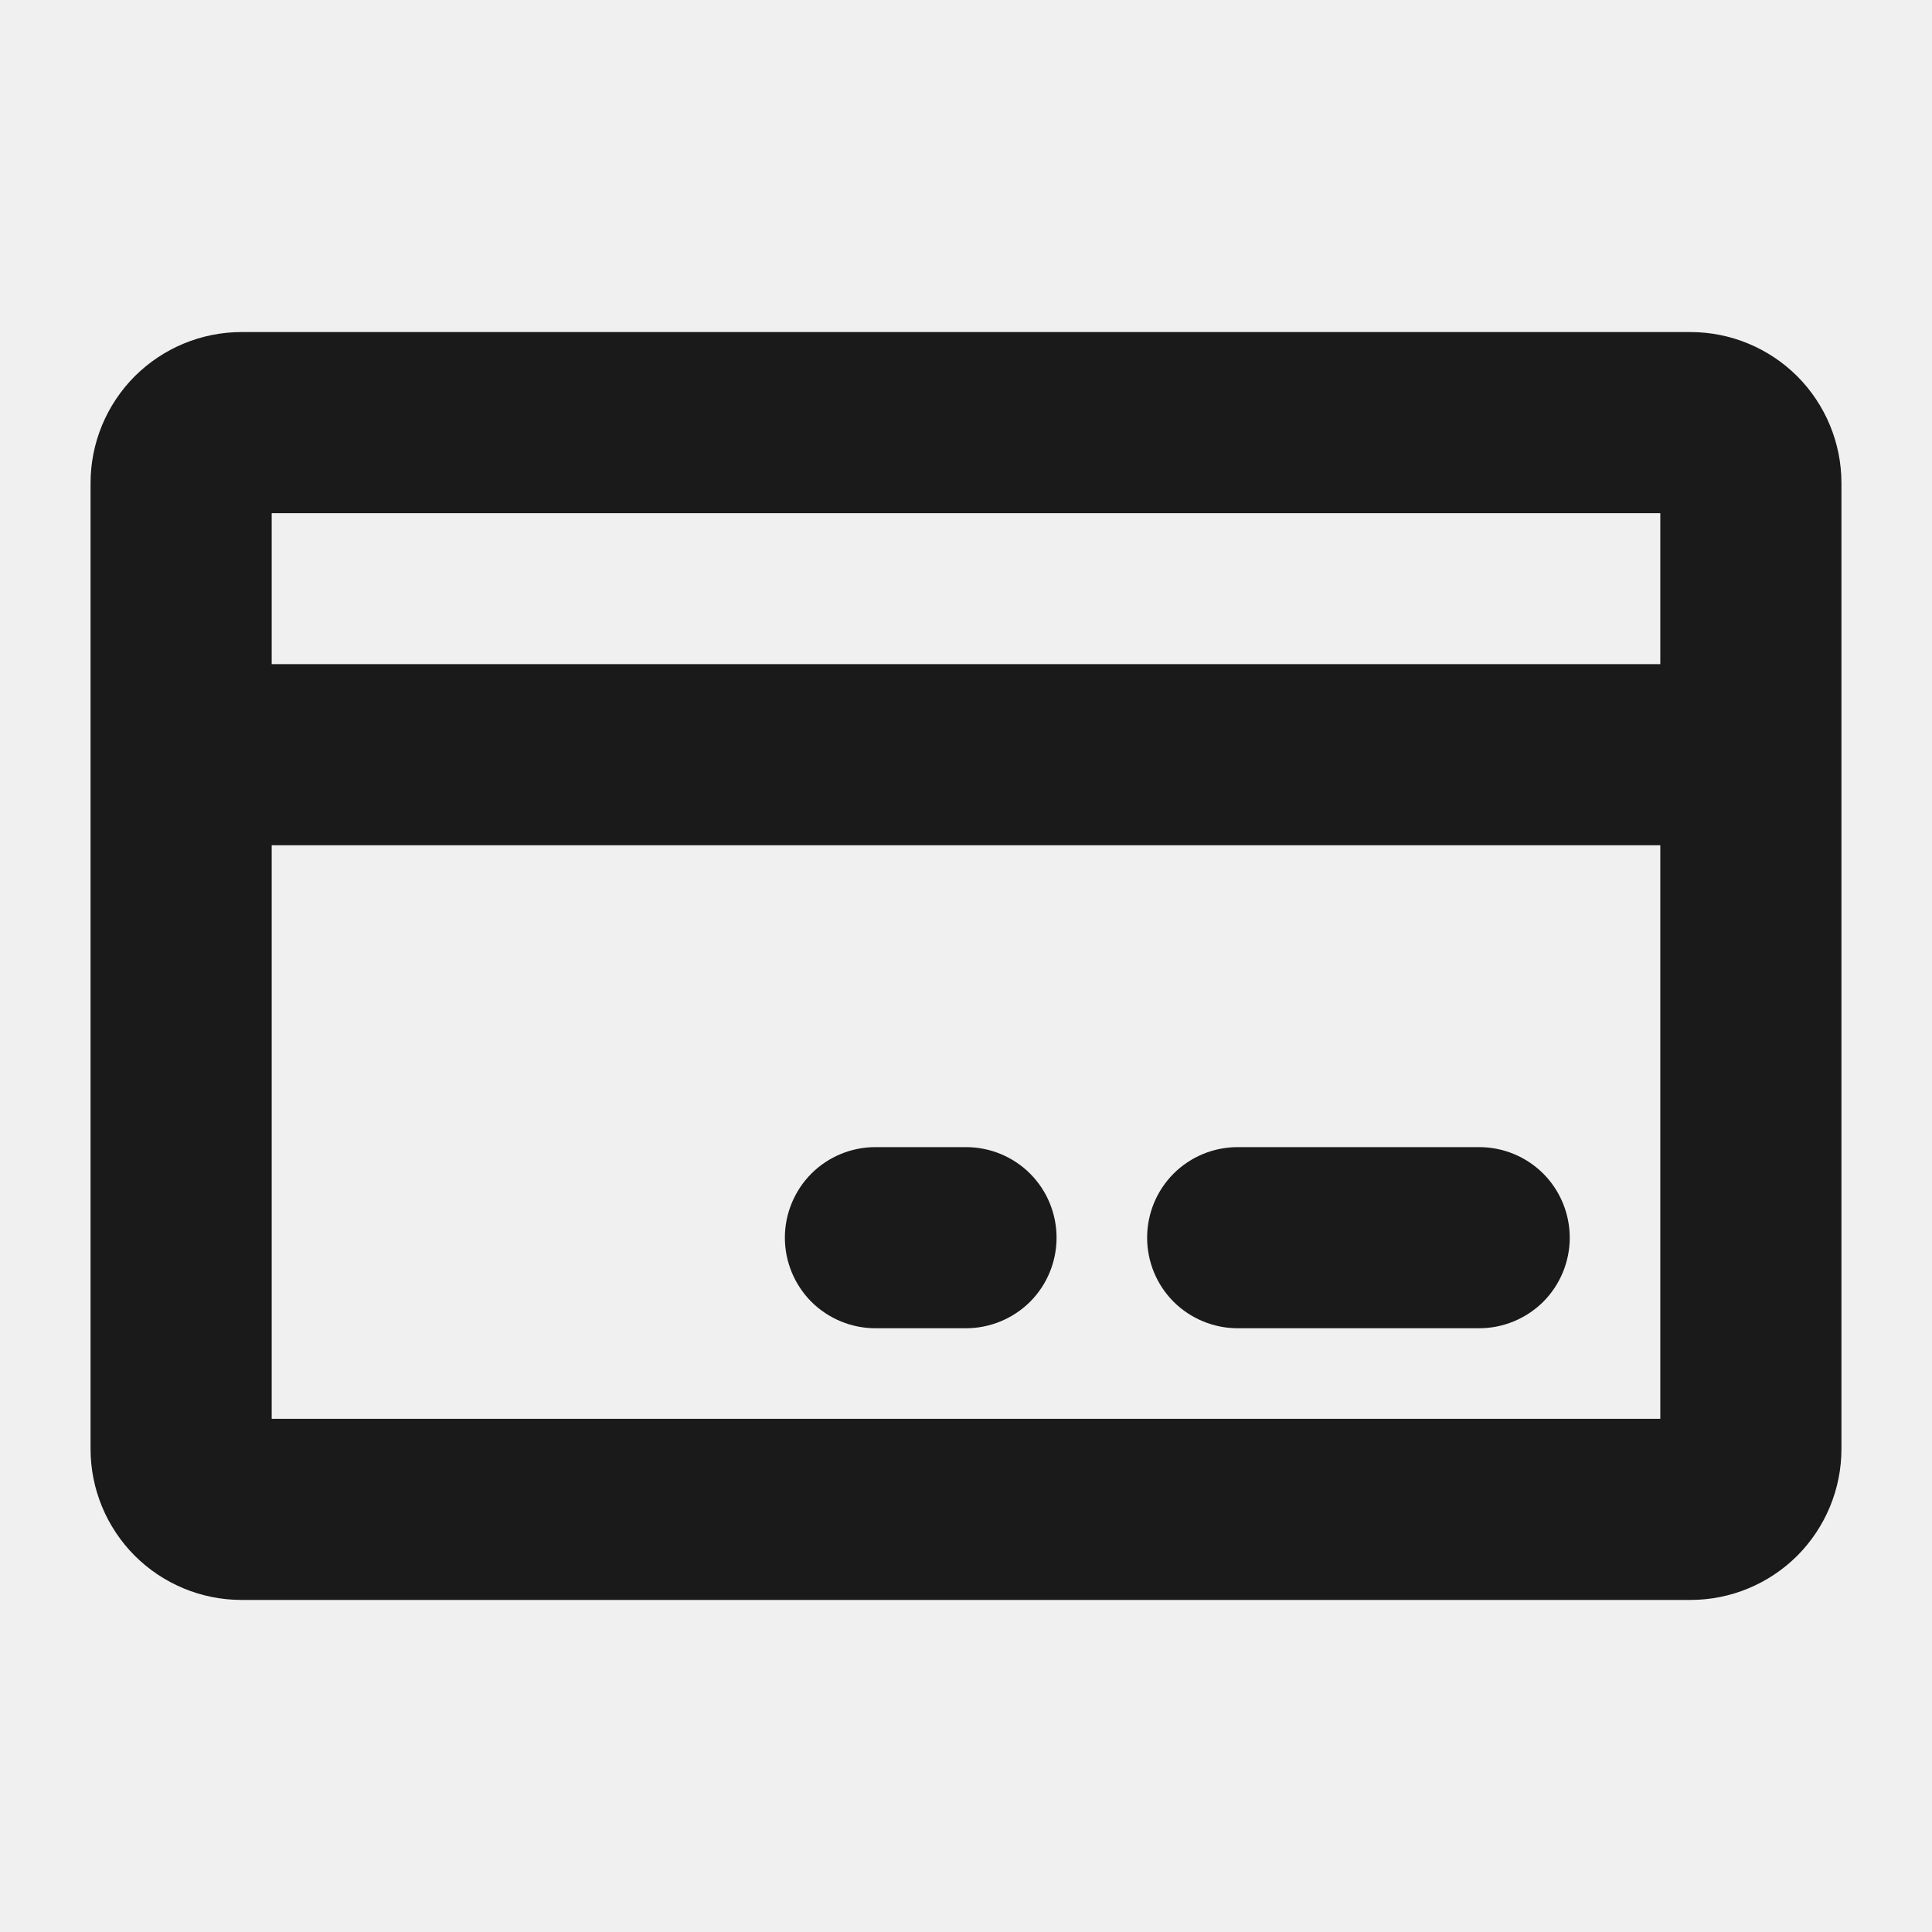
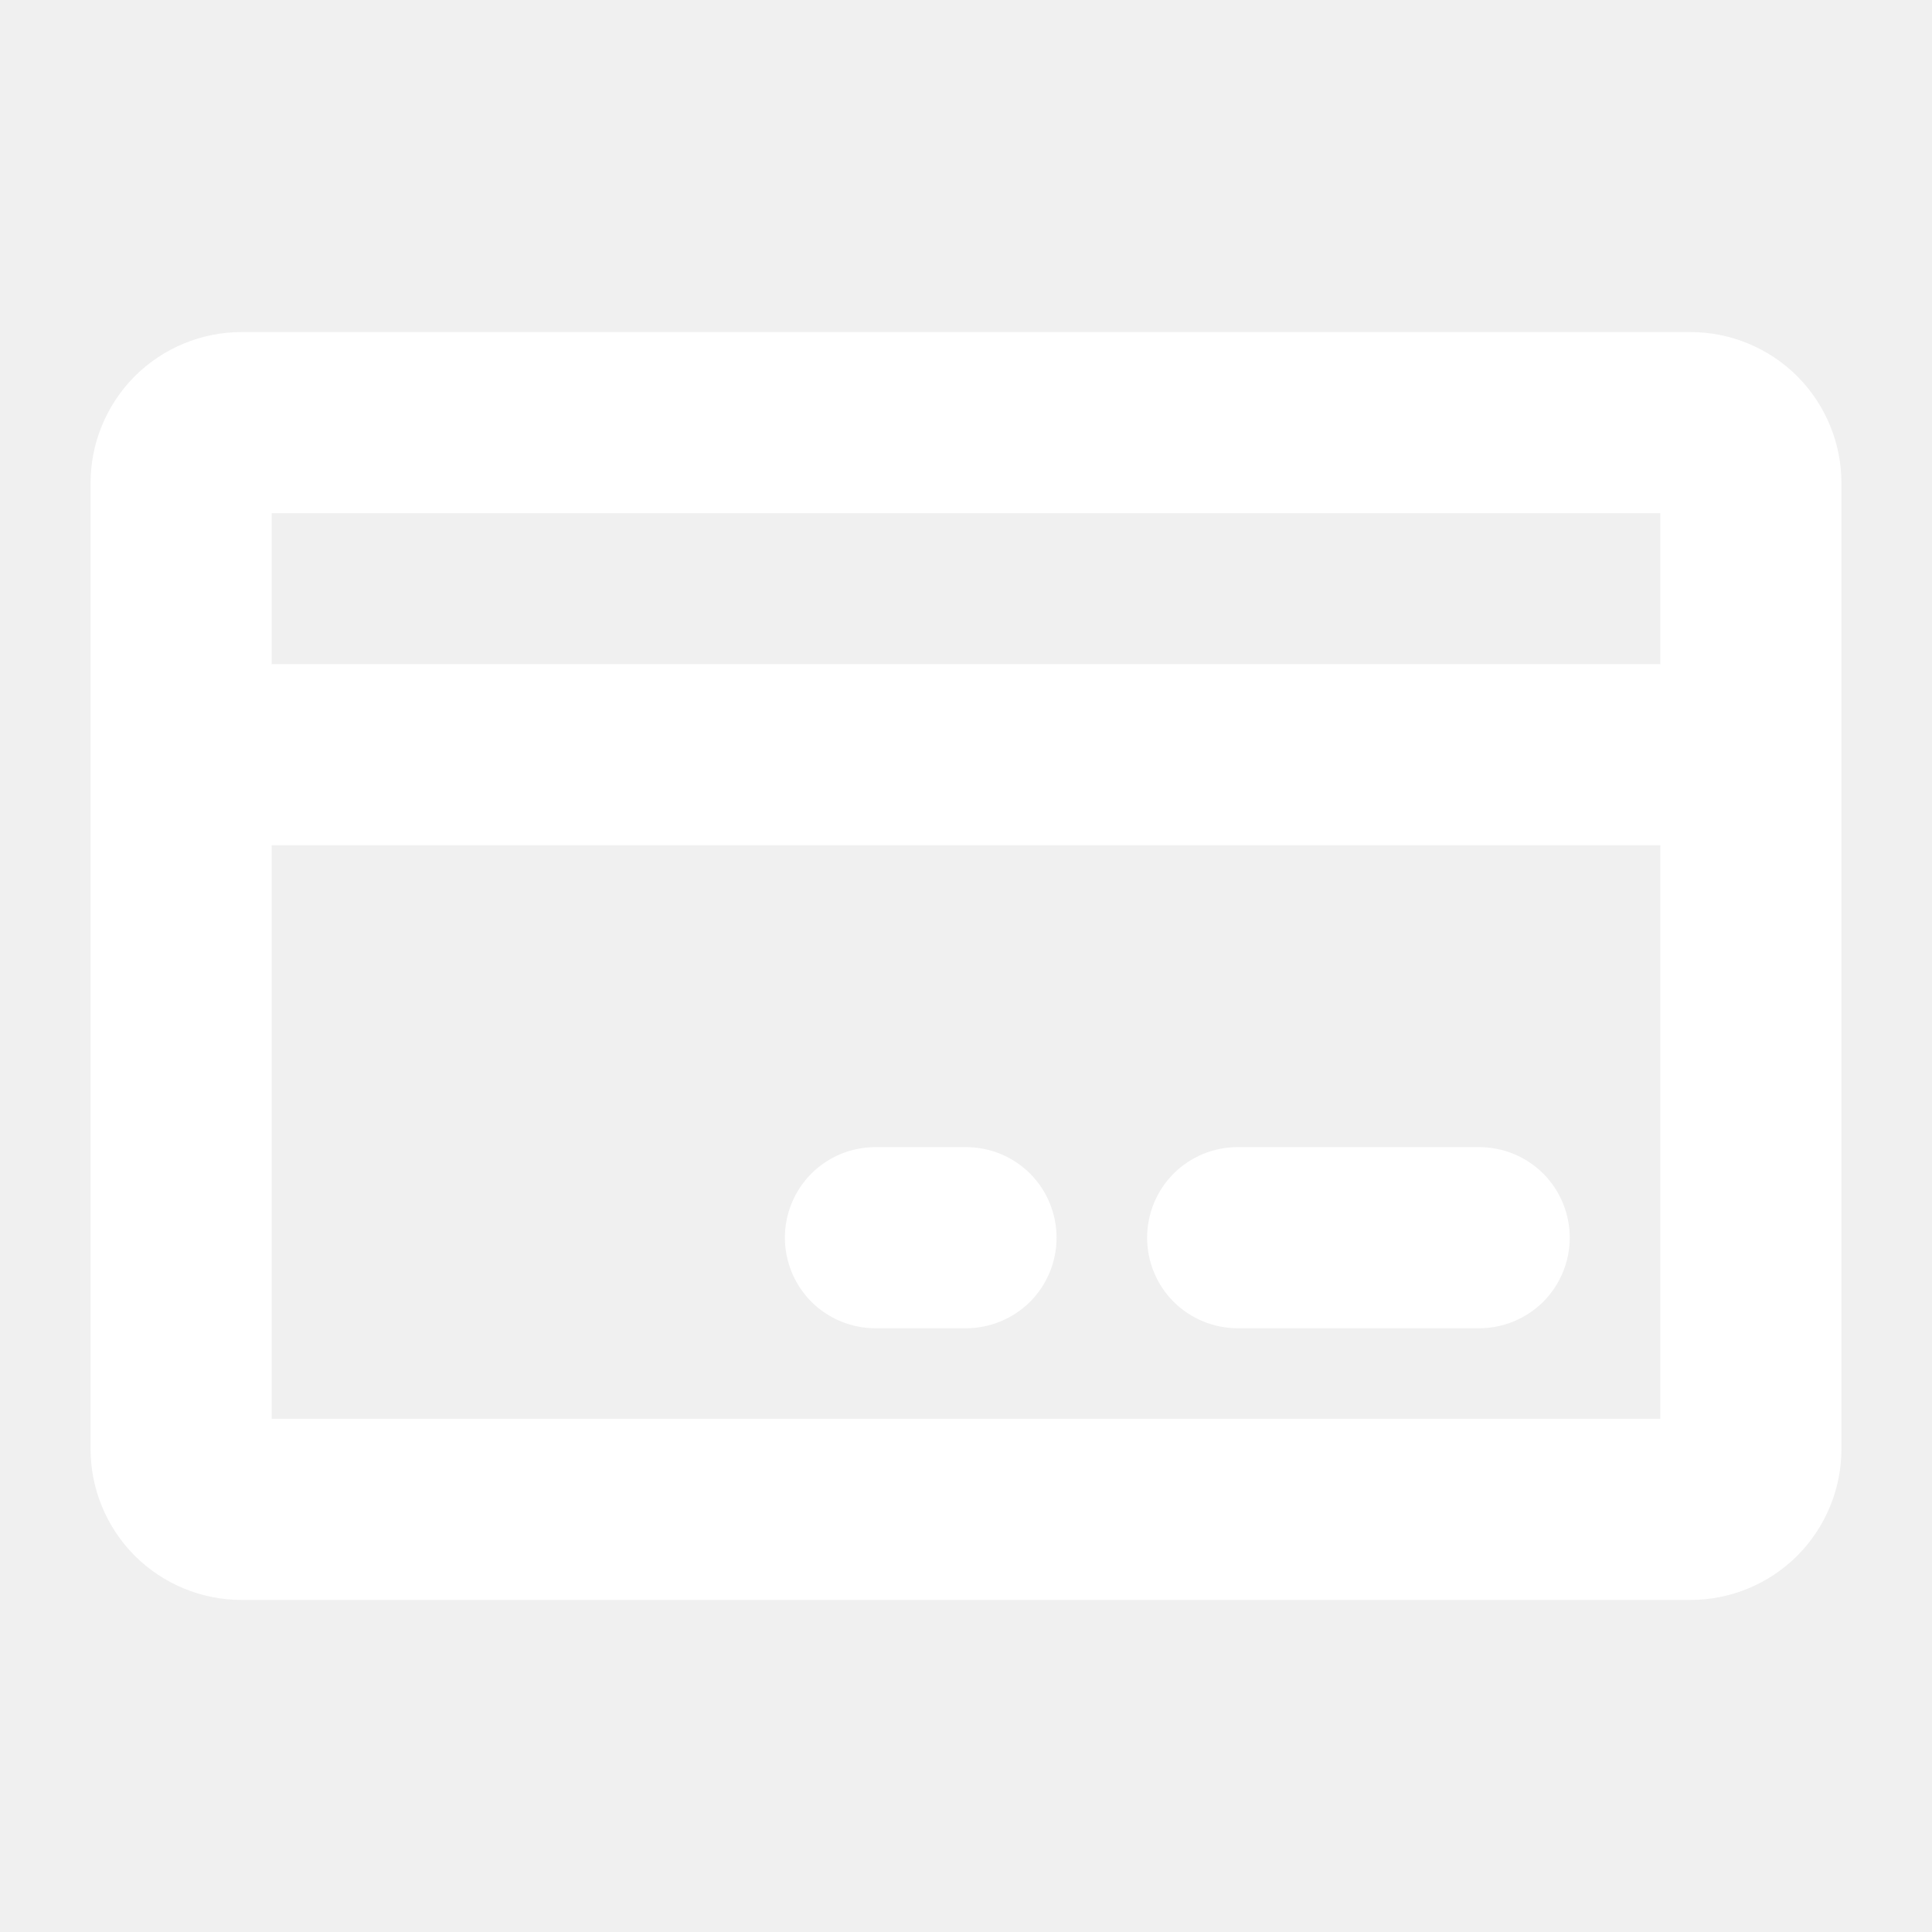
<svg xmlns="http://www.w3.org/2000/svg" width="24" height="24" viewBox="0 0 24 24" fill="none">
-   <path d="M21 4.125H3C2.503 4.125 2.026 4.323 1.674 4.674C1.323 5.026 1.125 5.503 1.125 6V18C1.125 18.497 1.323 18.974 1.674 19.326C2.026 19.677 2.503 19.875 3 19.875H21C21.497 19.875 21.974 19.677 22.326 19.326C22.677 18.974 22.875 18.497 22.875 18V6C22.875 5.503 22.677 5.026 22.326 4.674C21.974 4.323 21.497 4.125 21 4.125ZM20.625 6.375V8.25H3.375V6.375H20.625ZM3.375 17.625V10.5H20.625V17.625H3.375ZM19.5 15.375C19.5 15.673 19.381 15.96 19.171 16.171C18.959 16.381 18.673 16.5 18.375 16.5H15.375C15.077 16.5 14.79 16.381 14.579 16.171C14.368 15.96 14.25 15.673 14.25 15.375C14.25 15.077 14.368 14.79 14.579 14.579C14.79 14.368 15.077 14.25 15.375 14.25H18.375C18.673 14.25 18.959 14.368 19.171 14.579C19.381 14.79 19.5 15.077 19.5 15.375ZM13.125 15.375C13.125 15.673 13.007 15.96 12.796 16.171C12.585 16.381 12.298 16.5 12 16.5H10.875C10.577 16.5 10.29 16.381 10.079 16.171C9.869 15.96 9.75 15.673 9.75 15.375C9.75 15.077 9.869 14.79 10.079 14.579C10.29 14.368 10.577 14.25 10.875 14.25H12C12.298 14.25 12.585 14.368 12.796 14.579C13.007 14.79 13.125 15.077 13.125 15.375Z" fill="#1A1A1A" />
+   <path d="M21 4.125H3C2.503 4.125 2.026 4.323 1.674 4.674C1.323 5.026 1.125 5.503 1.125 6V18C1.125 18.497 1.323 18.974 1.674 19.326C2.026 19.677 2.503 19.875 3 19.875H21C21.497 19.875 21.974 19.677 22.326 19.326C22.677 18.974 22.875 18.497 22.875 18V6C22.875 5.503 22.677 5.026 22.326 4.674C21.974 4.323 21.497 4.125 21 4.125ZM20.625 6.375V8.25H3.375V6.375H20.625ZM3.375 17.625V10.5H20.625V17.625H3.375ZM19.5 15.375C19.5 15.673 19.381 15.96 19.171 16.171C18.959 16.381 18.673 16.5 18.375 16.5H15.375C15.077 16.5 14.79 16.381 14.579 16.171C14.368 15.96 14.25 15.673 14.25 15.375C14.25 15.077 14.368 14.79 14.579 14.579C14.79 14.368 15.077 14.25 15.375 14.25H18.375C18.673 14.25 18.959 14.368 19.171 14.579C19.381 14.79 19.5 15.077 19.5 15.375ZM13.125 15.375C13.125 15.673 13.007 15.96 12.796 16.171C12.585 16.381 12.298 16.5 12 16.5H10.875C10.577 16.5 10.29 16.381 10.079 16.171C9.869 15.96 9.75 15.673 9.75 15.375C9.75 15.077 9.869 14.79 10.079 14.579C10.29 14.368 10.577 14.25 10.875 14.25H12C12.298 14.25 12.585 14.368 12.796 14.579C13.007 14.79 13.125 15.077 13.125 15.375Z" fill="white" />
</svg>
